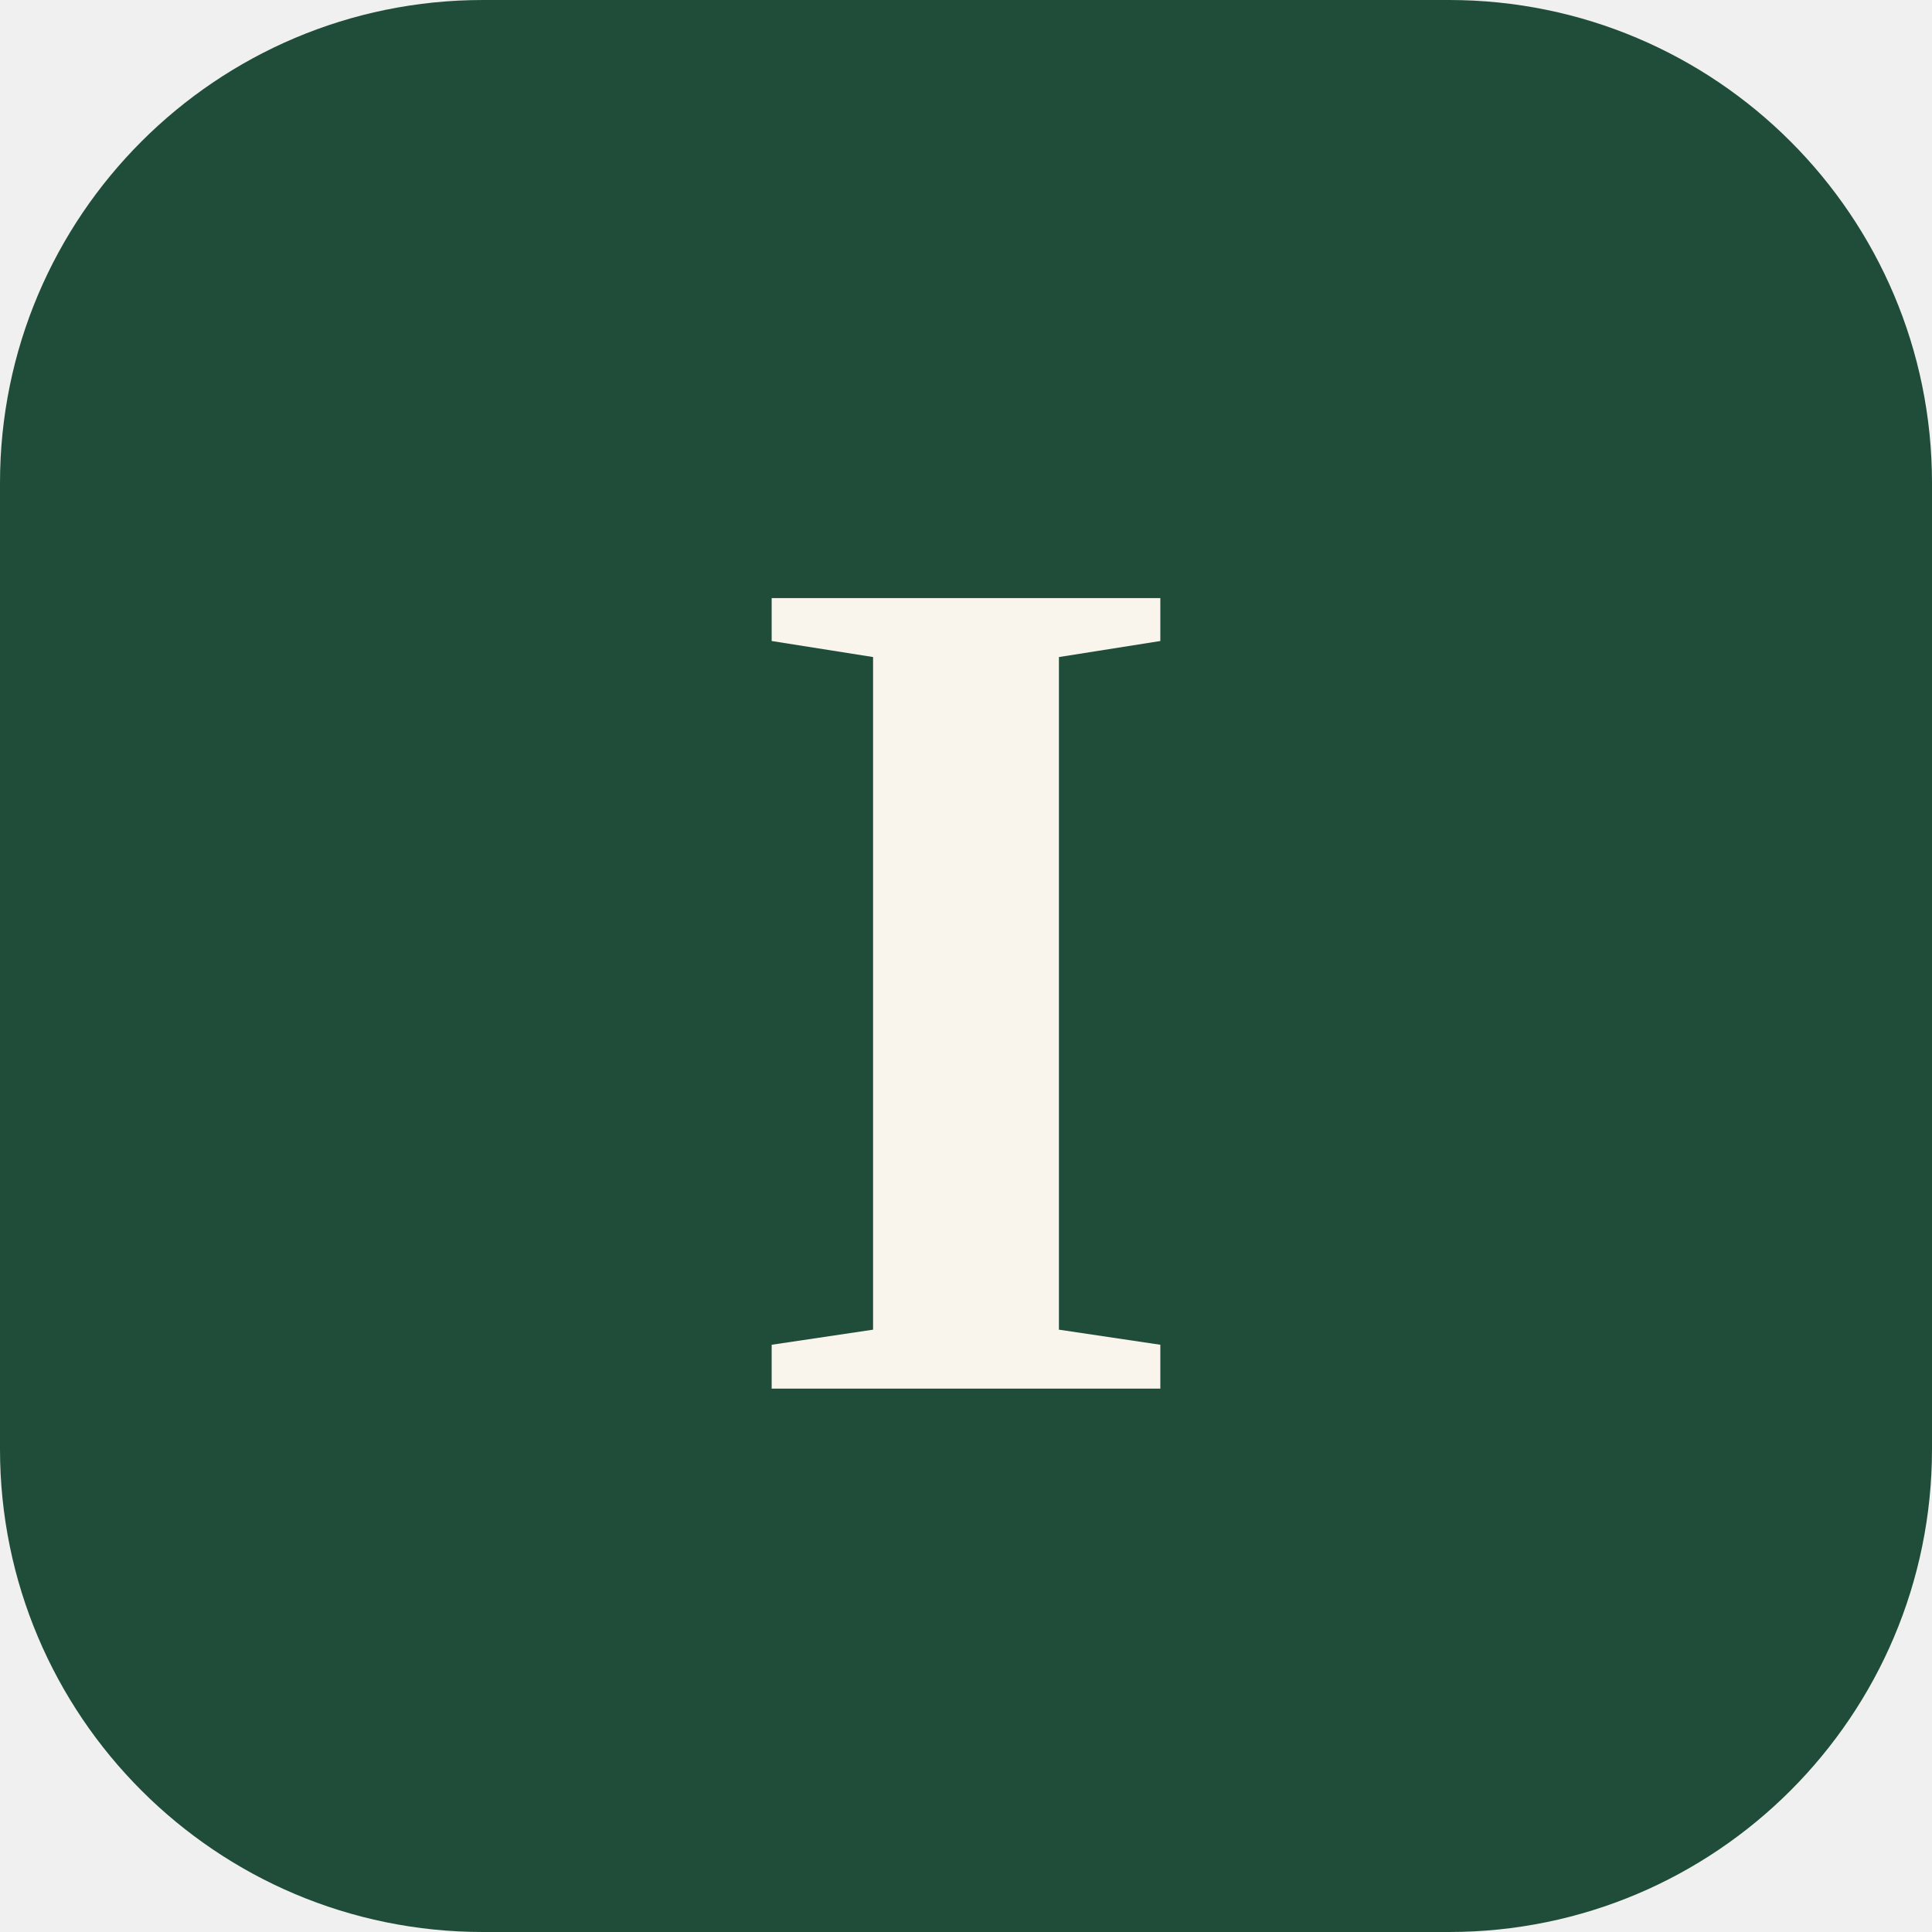
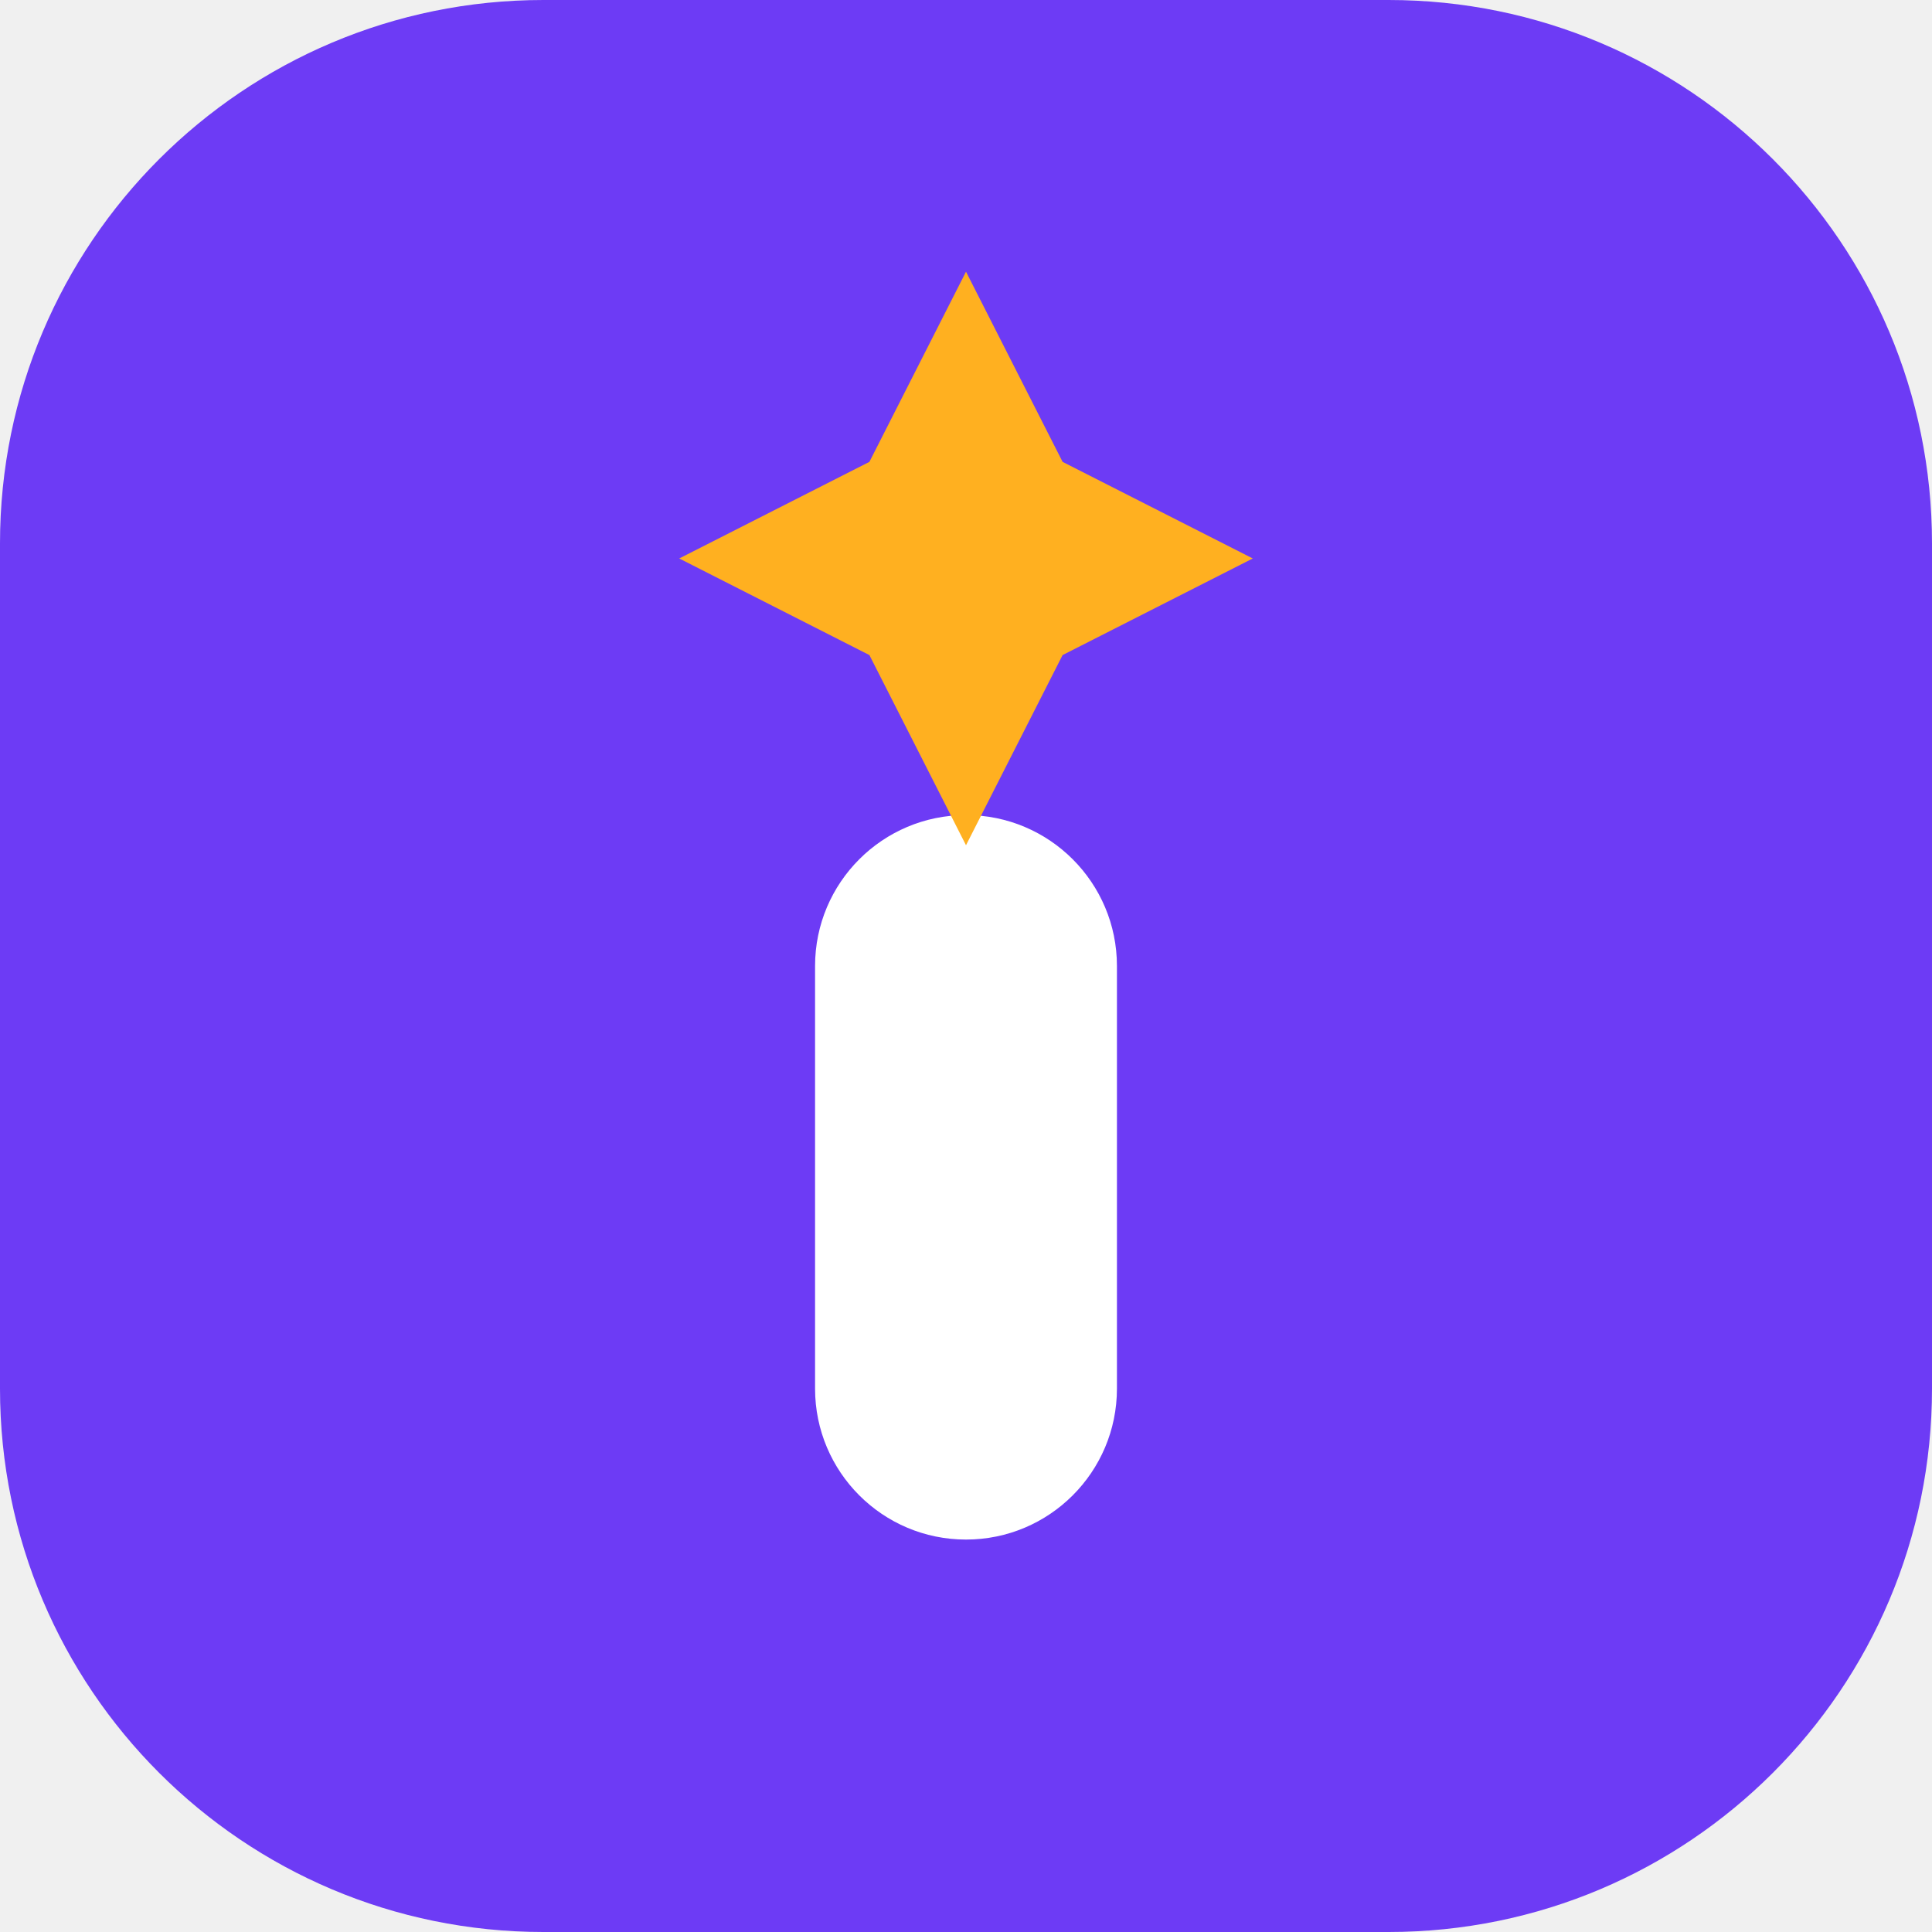
<svg xmlns="http://www.w3.org/2000/svg" viewBox="0 0 64 64" width="64" height="64" role="img" aria-label="Invitora">
-   <rect width="64" height="64" rx="16" fill="#1F4D3A" />
-   <text x="32" y="46" text-anchor="middle" font-family="Fraunces, Georgia, 'Times New Roman', serif" font-size="40" font-weight="700" fill="#FAF5EC">I</text>
+   <rect width="64" height="64" rx="18" fill="#6D3BF5" />
+   <rect x="27" y="27" width="10" height="24" rx="5" fill="#fff" />
+   <path d="M32 9l3.2 6.3 6.3 3.2-6.3 3.2L32 28l-3.2-6.3-6.3-3.2 6.3-3.2z" fill="#FFB020" />
</svg>
